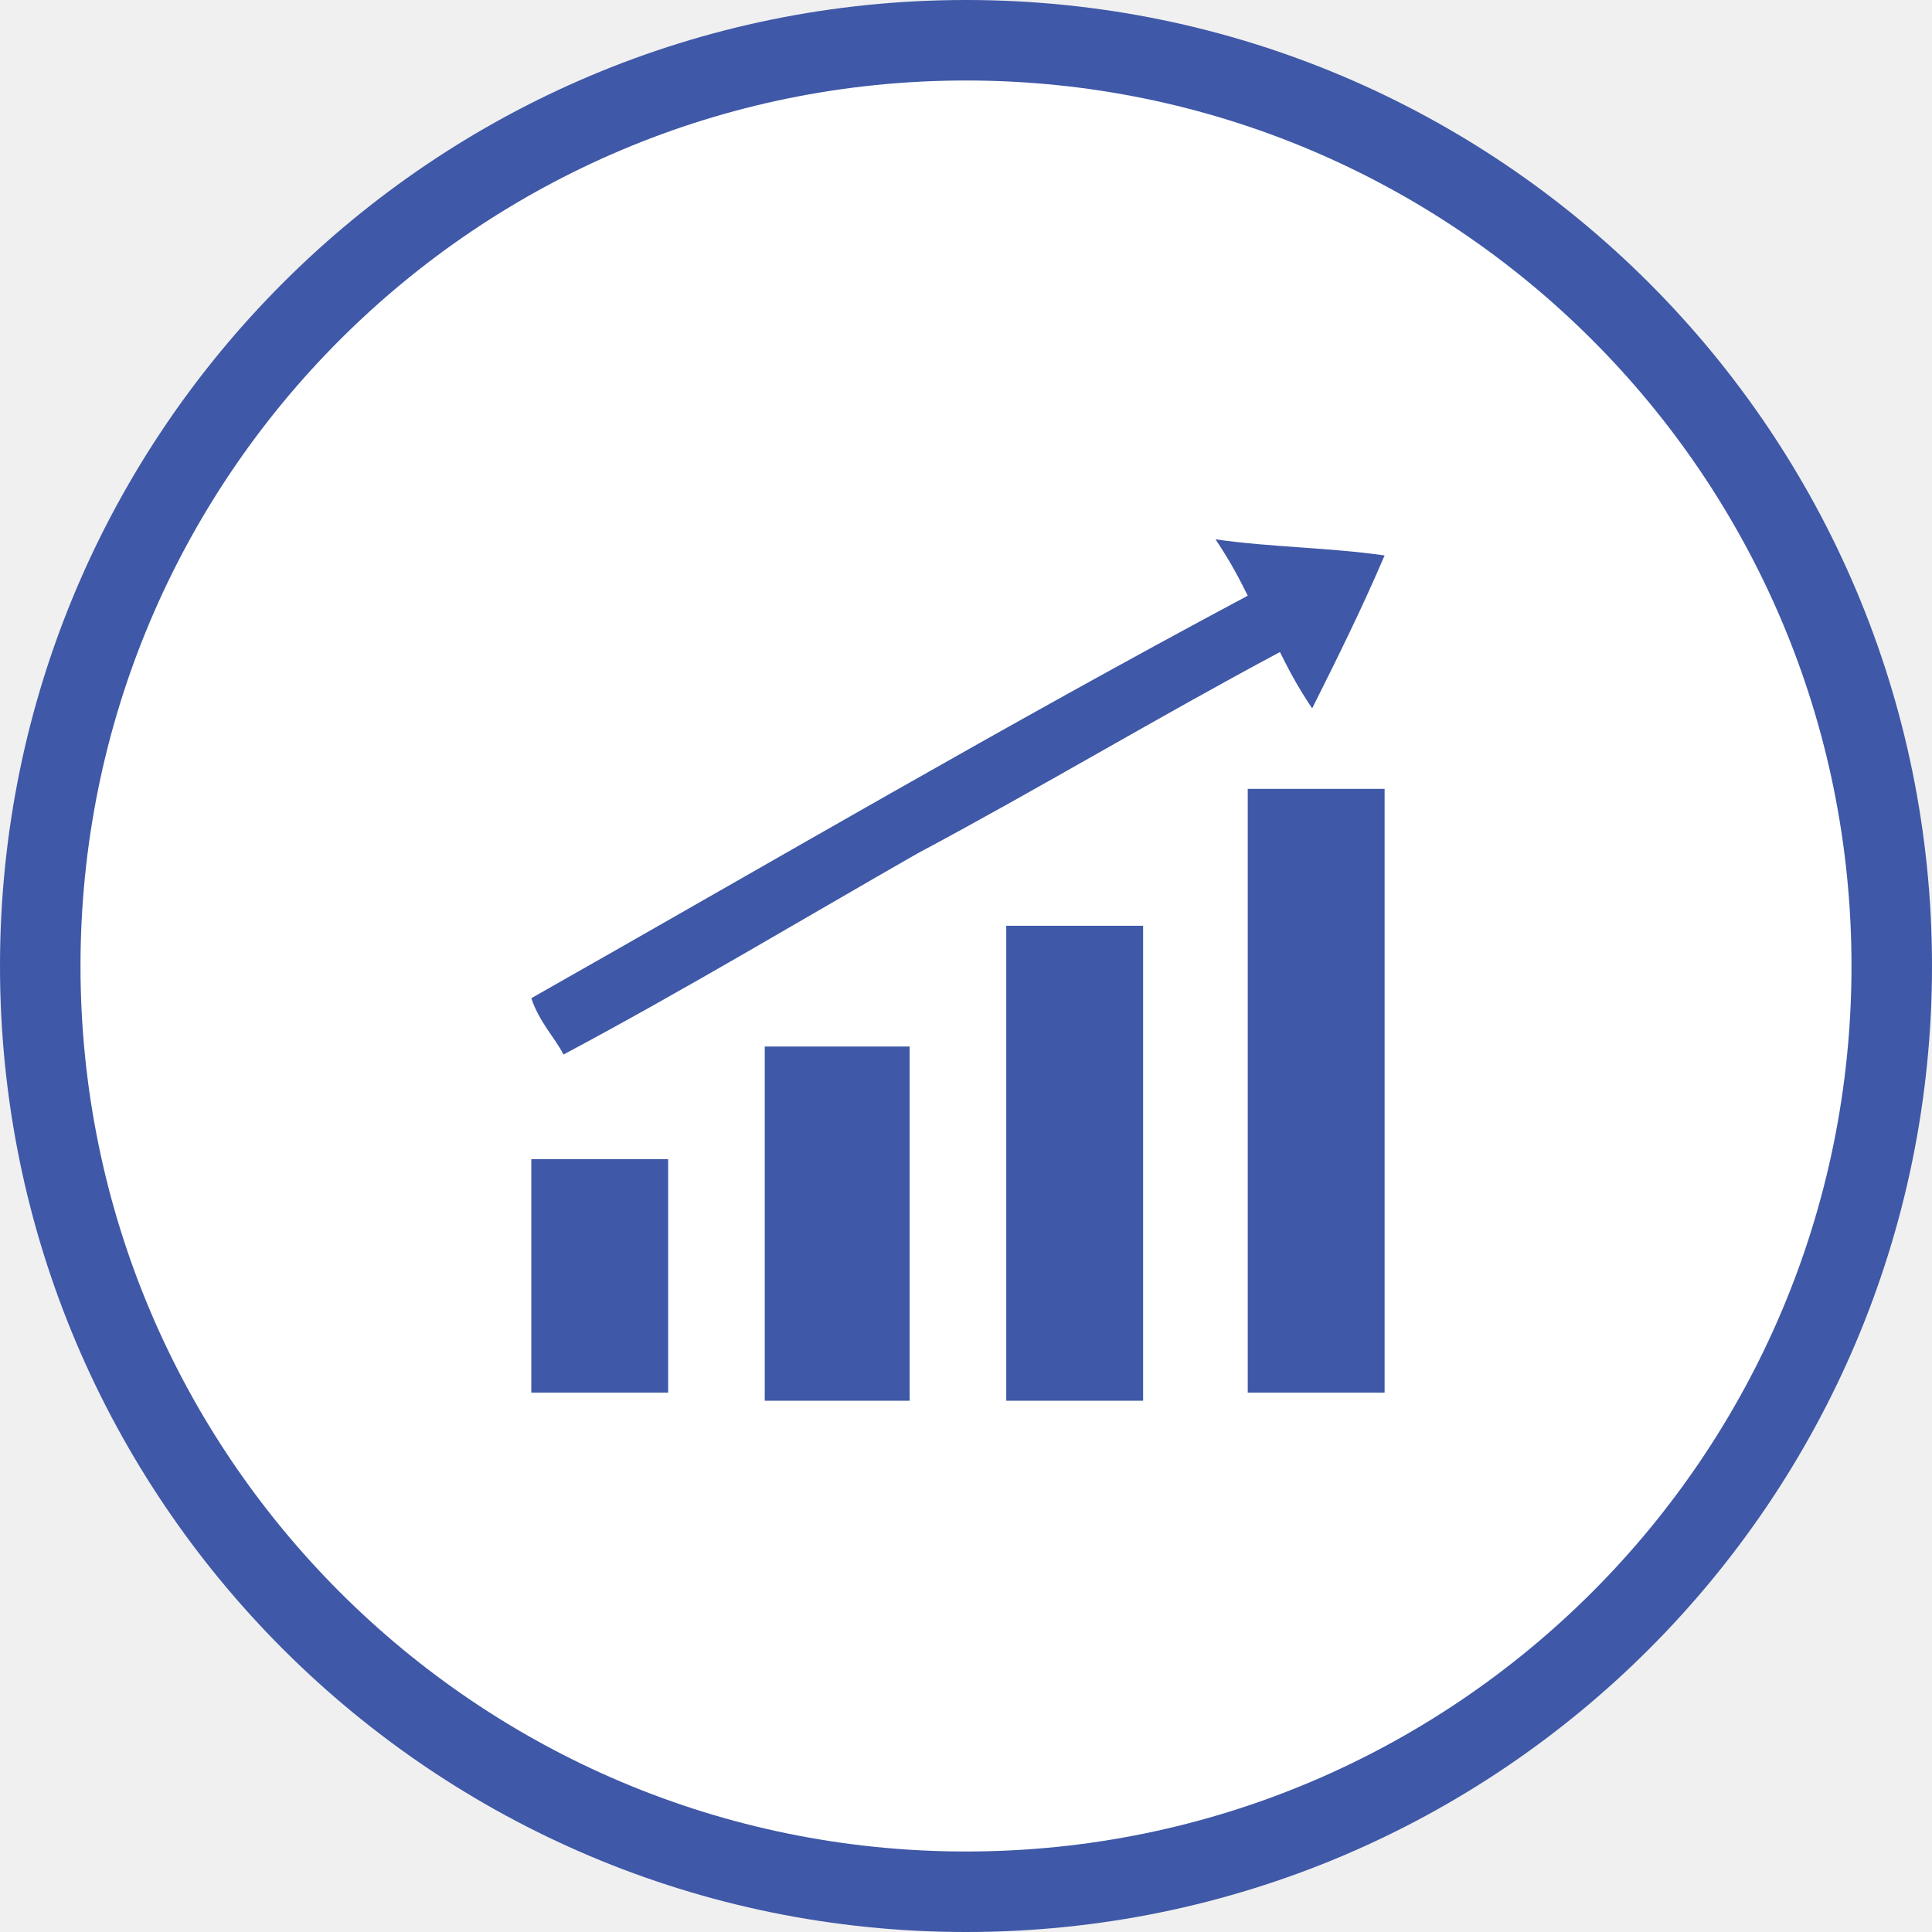
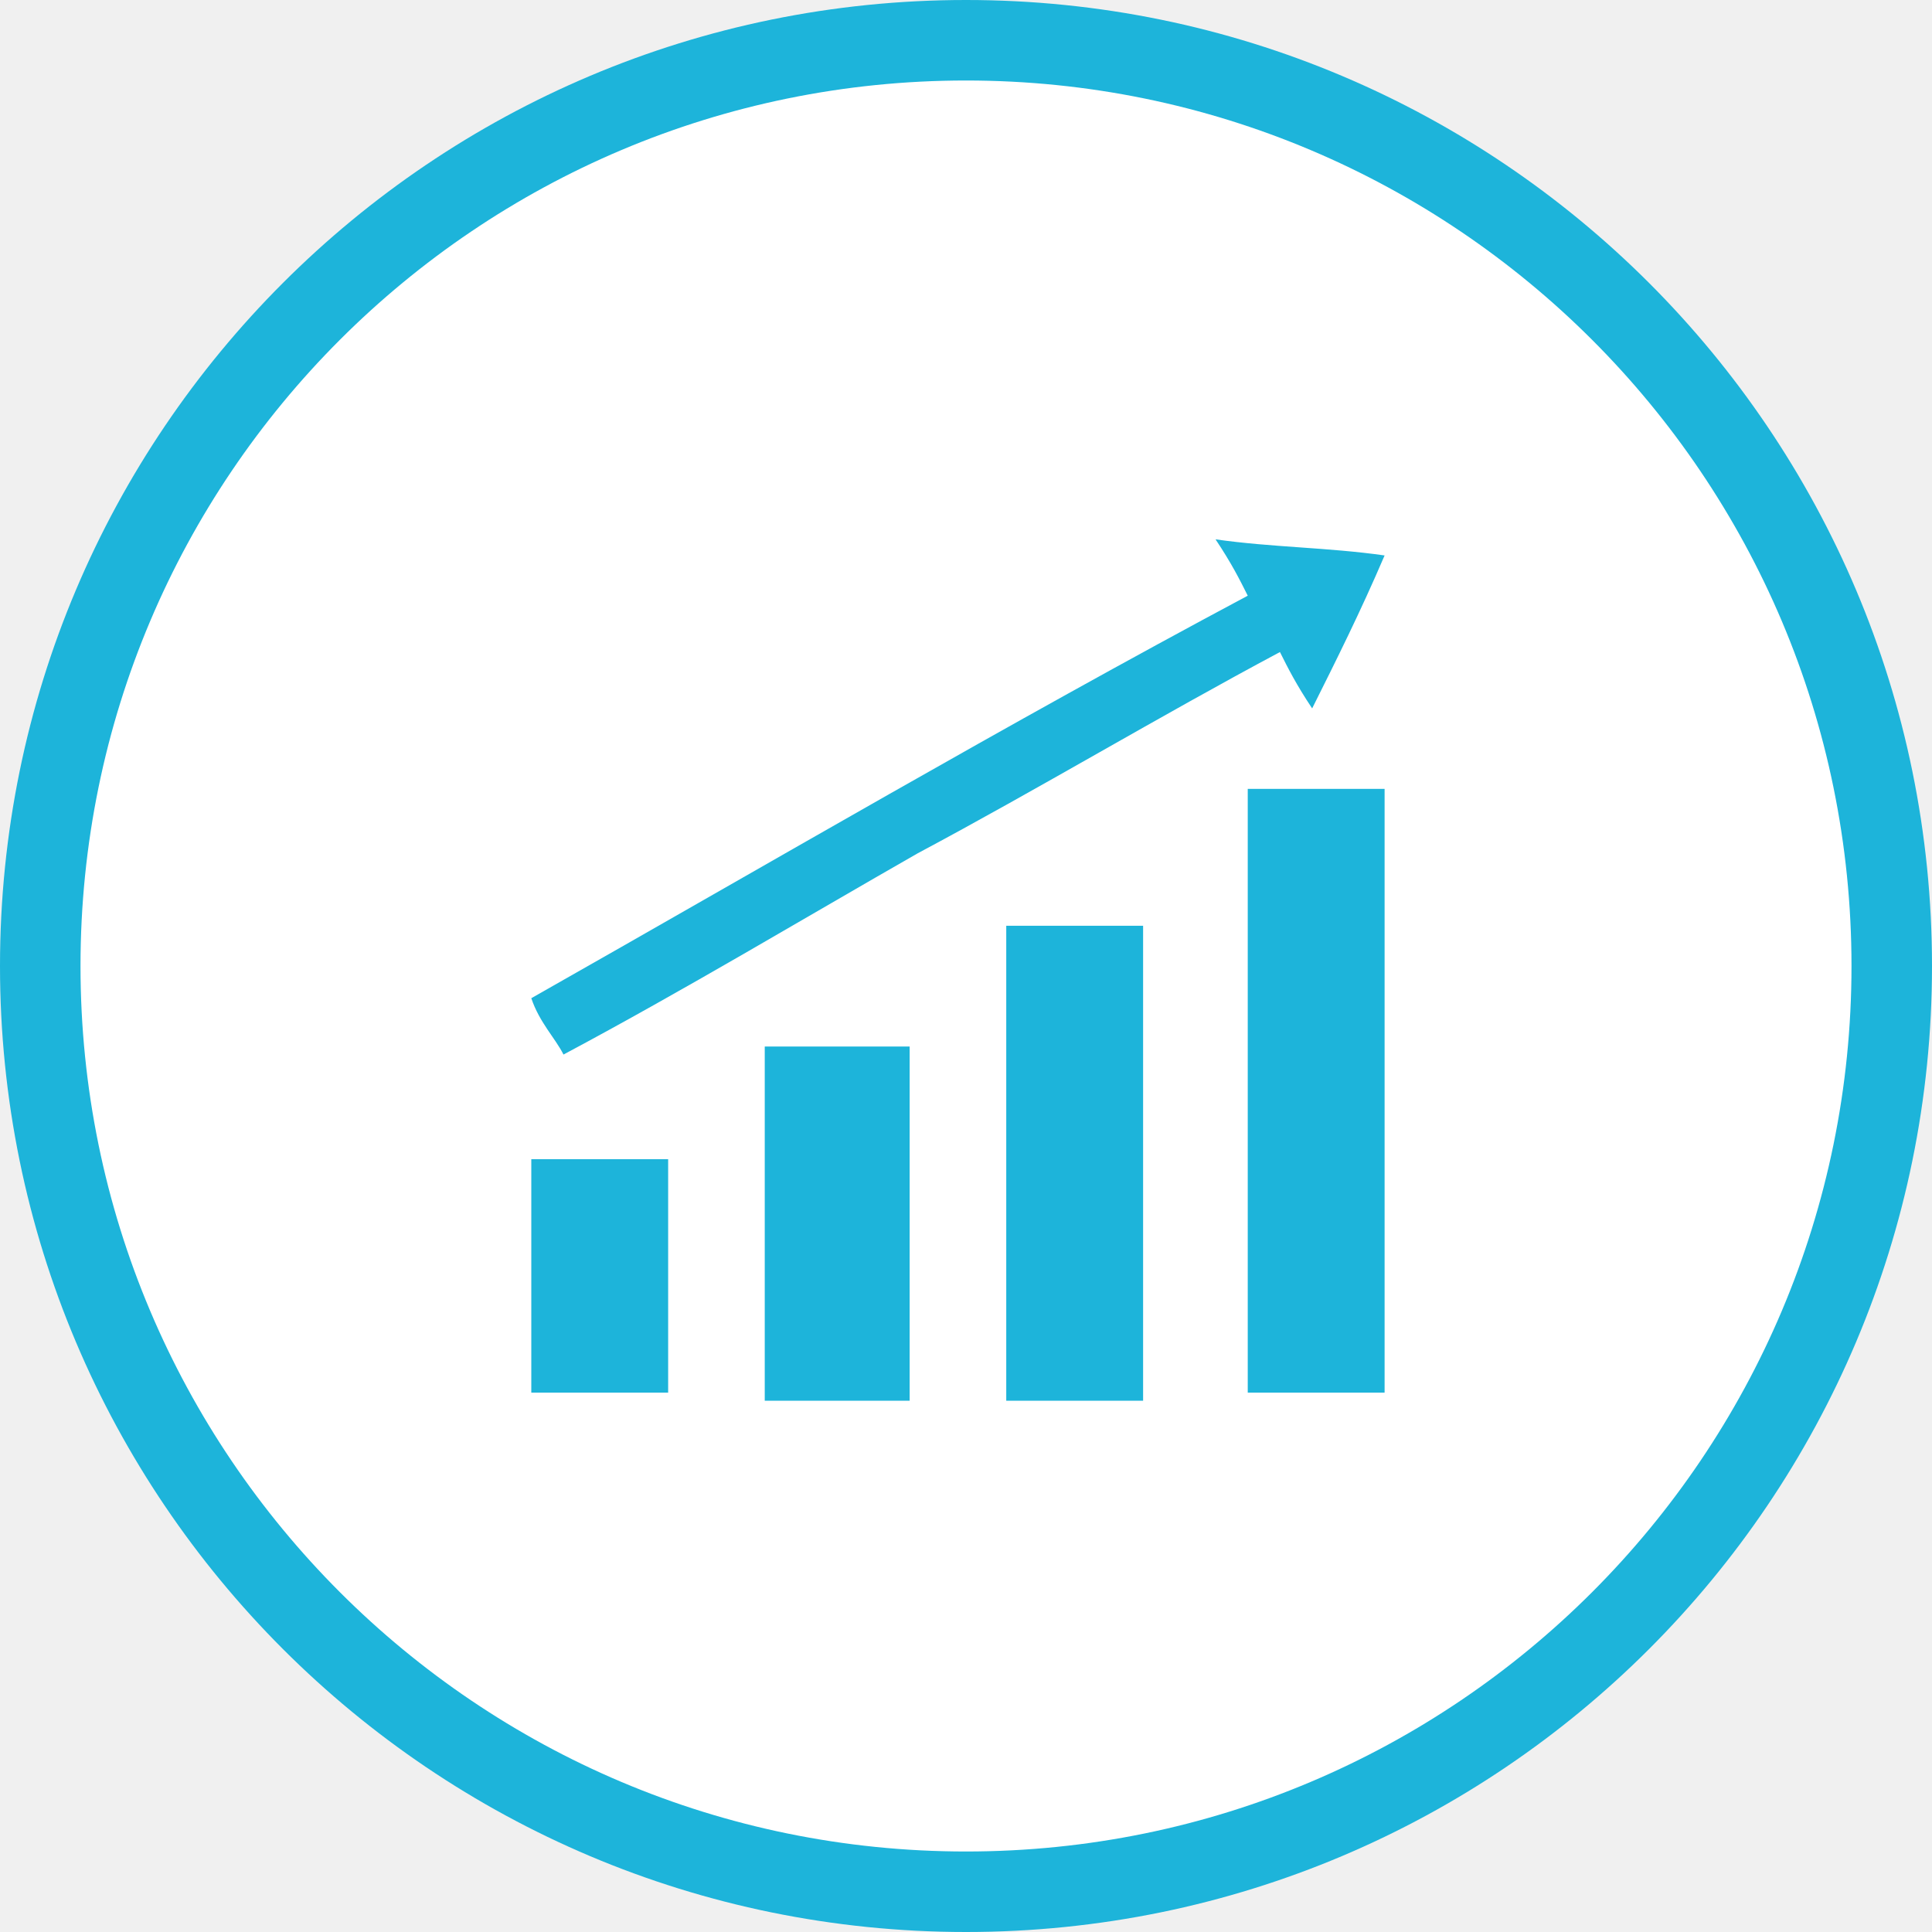
- <svg xmlns="http://www.w3.org/2000/svg" version="1.1" id="Слой_1" shape-rendering="geometricPrecision" text-rendering="geometricPrecision" image-rendering="optimizeQuality" x="0px" y="0px" viewBox="0 0 24 24" style="enable-background:new 0 0 24 24;" xml:space="preserve">
+ <svg xmlns="http://www.w3.org/2000/svg" version="1.1" id="Слой_1" image-rendering="optimizeQuality" shape-rendering="geometricPrecision" text-rendering="geometricPrecision" x="0px" y="0px" viewBox="0 0 24 24" style="enable-background:new 0 0 24 24;" xml:space="preserve">
  <style type="text/css">
- 	.st0{fill:#3F58A7;}
+ 	.st0{fill:#1DB4DA;}
	.st1{fill:#FFFFFF;}
</style>
  <circle class="st0" cx="12" cy="12" r="12" />
  <circle class="st1" cx="12" cy="12" r="11" />
-   <ellipse transform="matrix(0.7071 -0.7071 0.7071 0.7071 -4.9847 11.9998)" class="st1" cx="12" cy="12" rx="10.4" ry="10.4" />
+   <ellipse transform="matrix(0.7071 -0.7071 0.7071 0.7071 -4.9746 11.9898)" class="st1" cx="12" cy="12" rx="10.4" ry="10.4" />
  <g>
    <path class="st0" d="M15.5,9.8c0.6,0,1.1,0,1.7,0c0,2.5,0,5,0,7.5c-0.6,0-1.1,0-1.7,0C15.5,14.8,15.5,12.4,15.5,9.8z" />
    <path class="st0" d="M15.5,7.4c-0.1-0.2-0.2-0.4-0.4-0.7c0.7,0.1,1.4,0.1,2.1,0.2c-0.3,0.7-0.6,1.3-0.9,1.9   c-0.2-0.3-0.3-0.5-0.4-0.7c-1.5,0.8-3,1.7-4.5,2.5C10,11.4,8.5,12.3,7,13.1c-0.1-0.2-0.3-0.4-0.4-0.7C9.6,10.7,12.5,9,15.5,7.4z" />
    <path class="st0" d="M14.2,17.4c-0.6,0-1.1,0-1.7,0c0-2,0-3.9,0-5.9c0.5,0,1.1,0,1.7,0C14.2,13.4,14.2,15.3,14.2,17.4z" />
    <path class="st0" d="M11.3,13c0,0.1,0,0.3,0,0.4c0,1.3,0,2.6,0,4c-0.6,0-1.2,0-1.8,0c0-1.4,0-2.9,0-4.4C10.1,13,10.6,13,11.3,13z" />
    <path class="st0" d="M8.3,14.4c0,1,0,1.9,0,2.9c-0.6,0-1.1,0-1.7,0c0-1,0-1.9,0-2.9C7.1,14.4,7.7,14.4,8.3,14.4z" />
  </g>
</svg>
